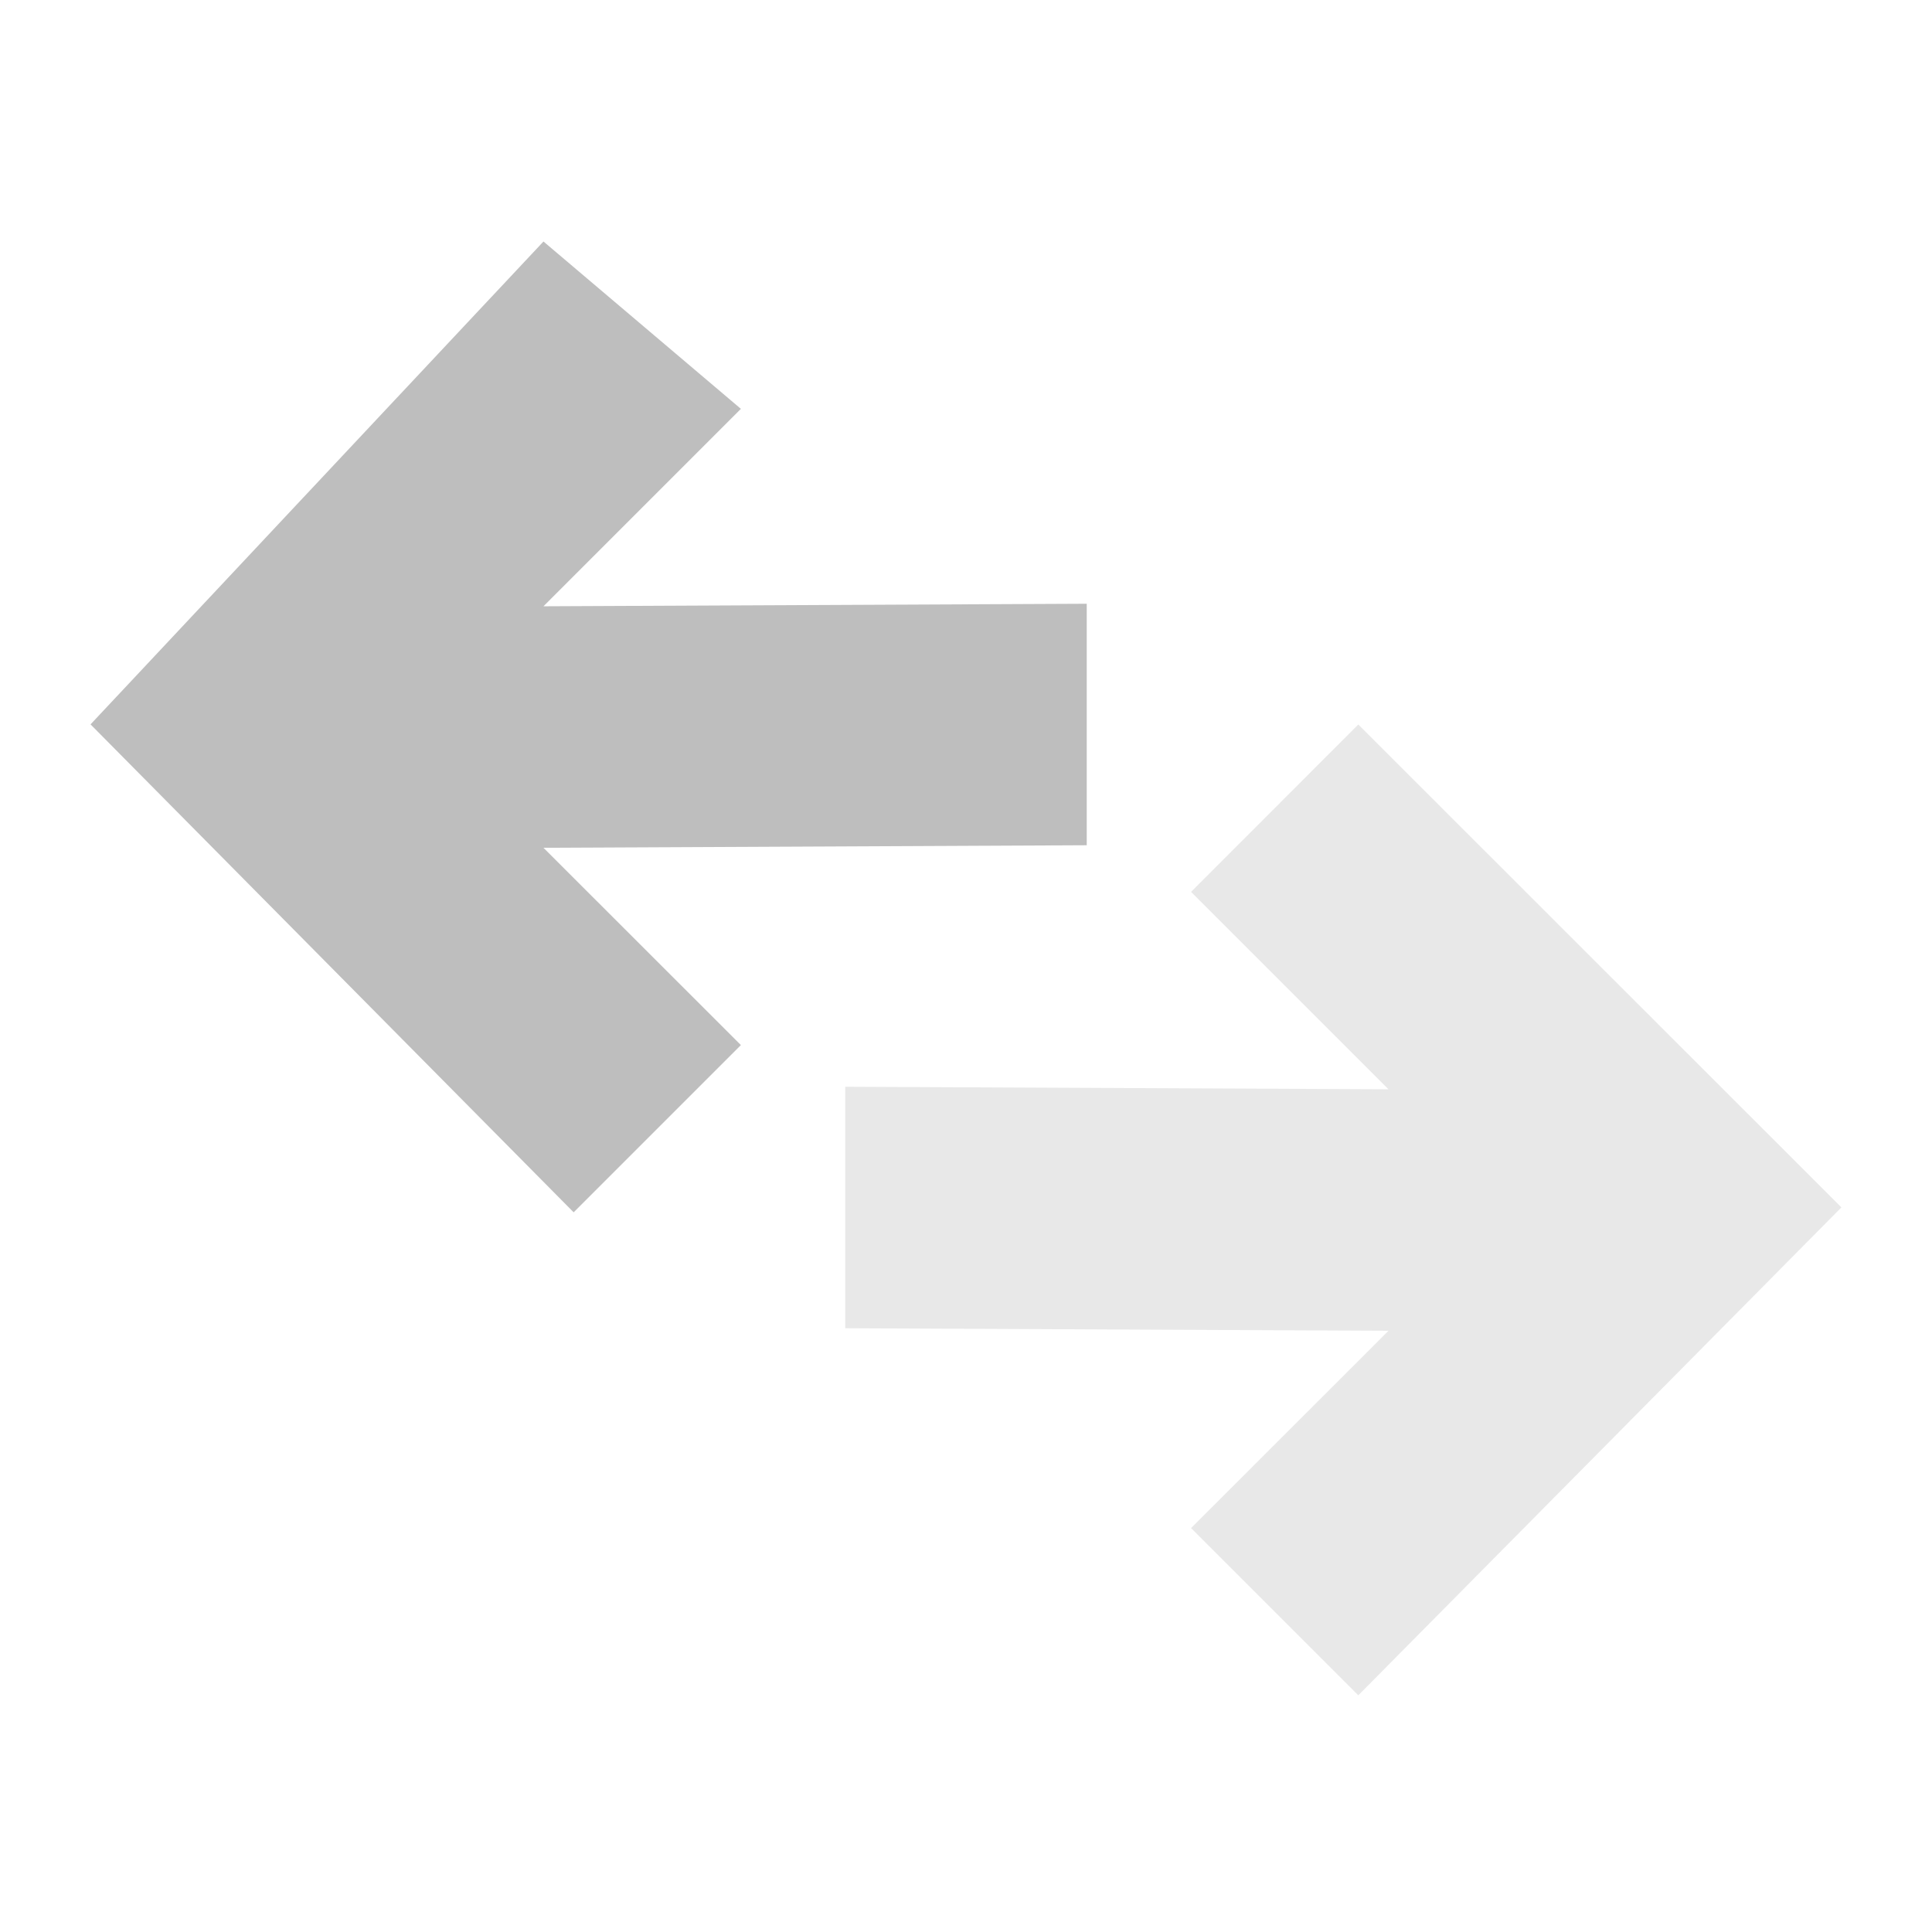
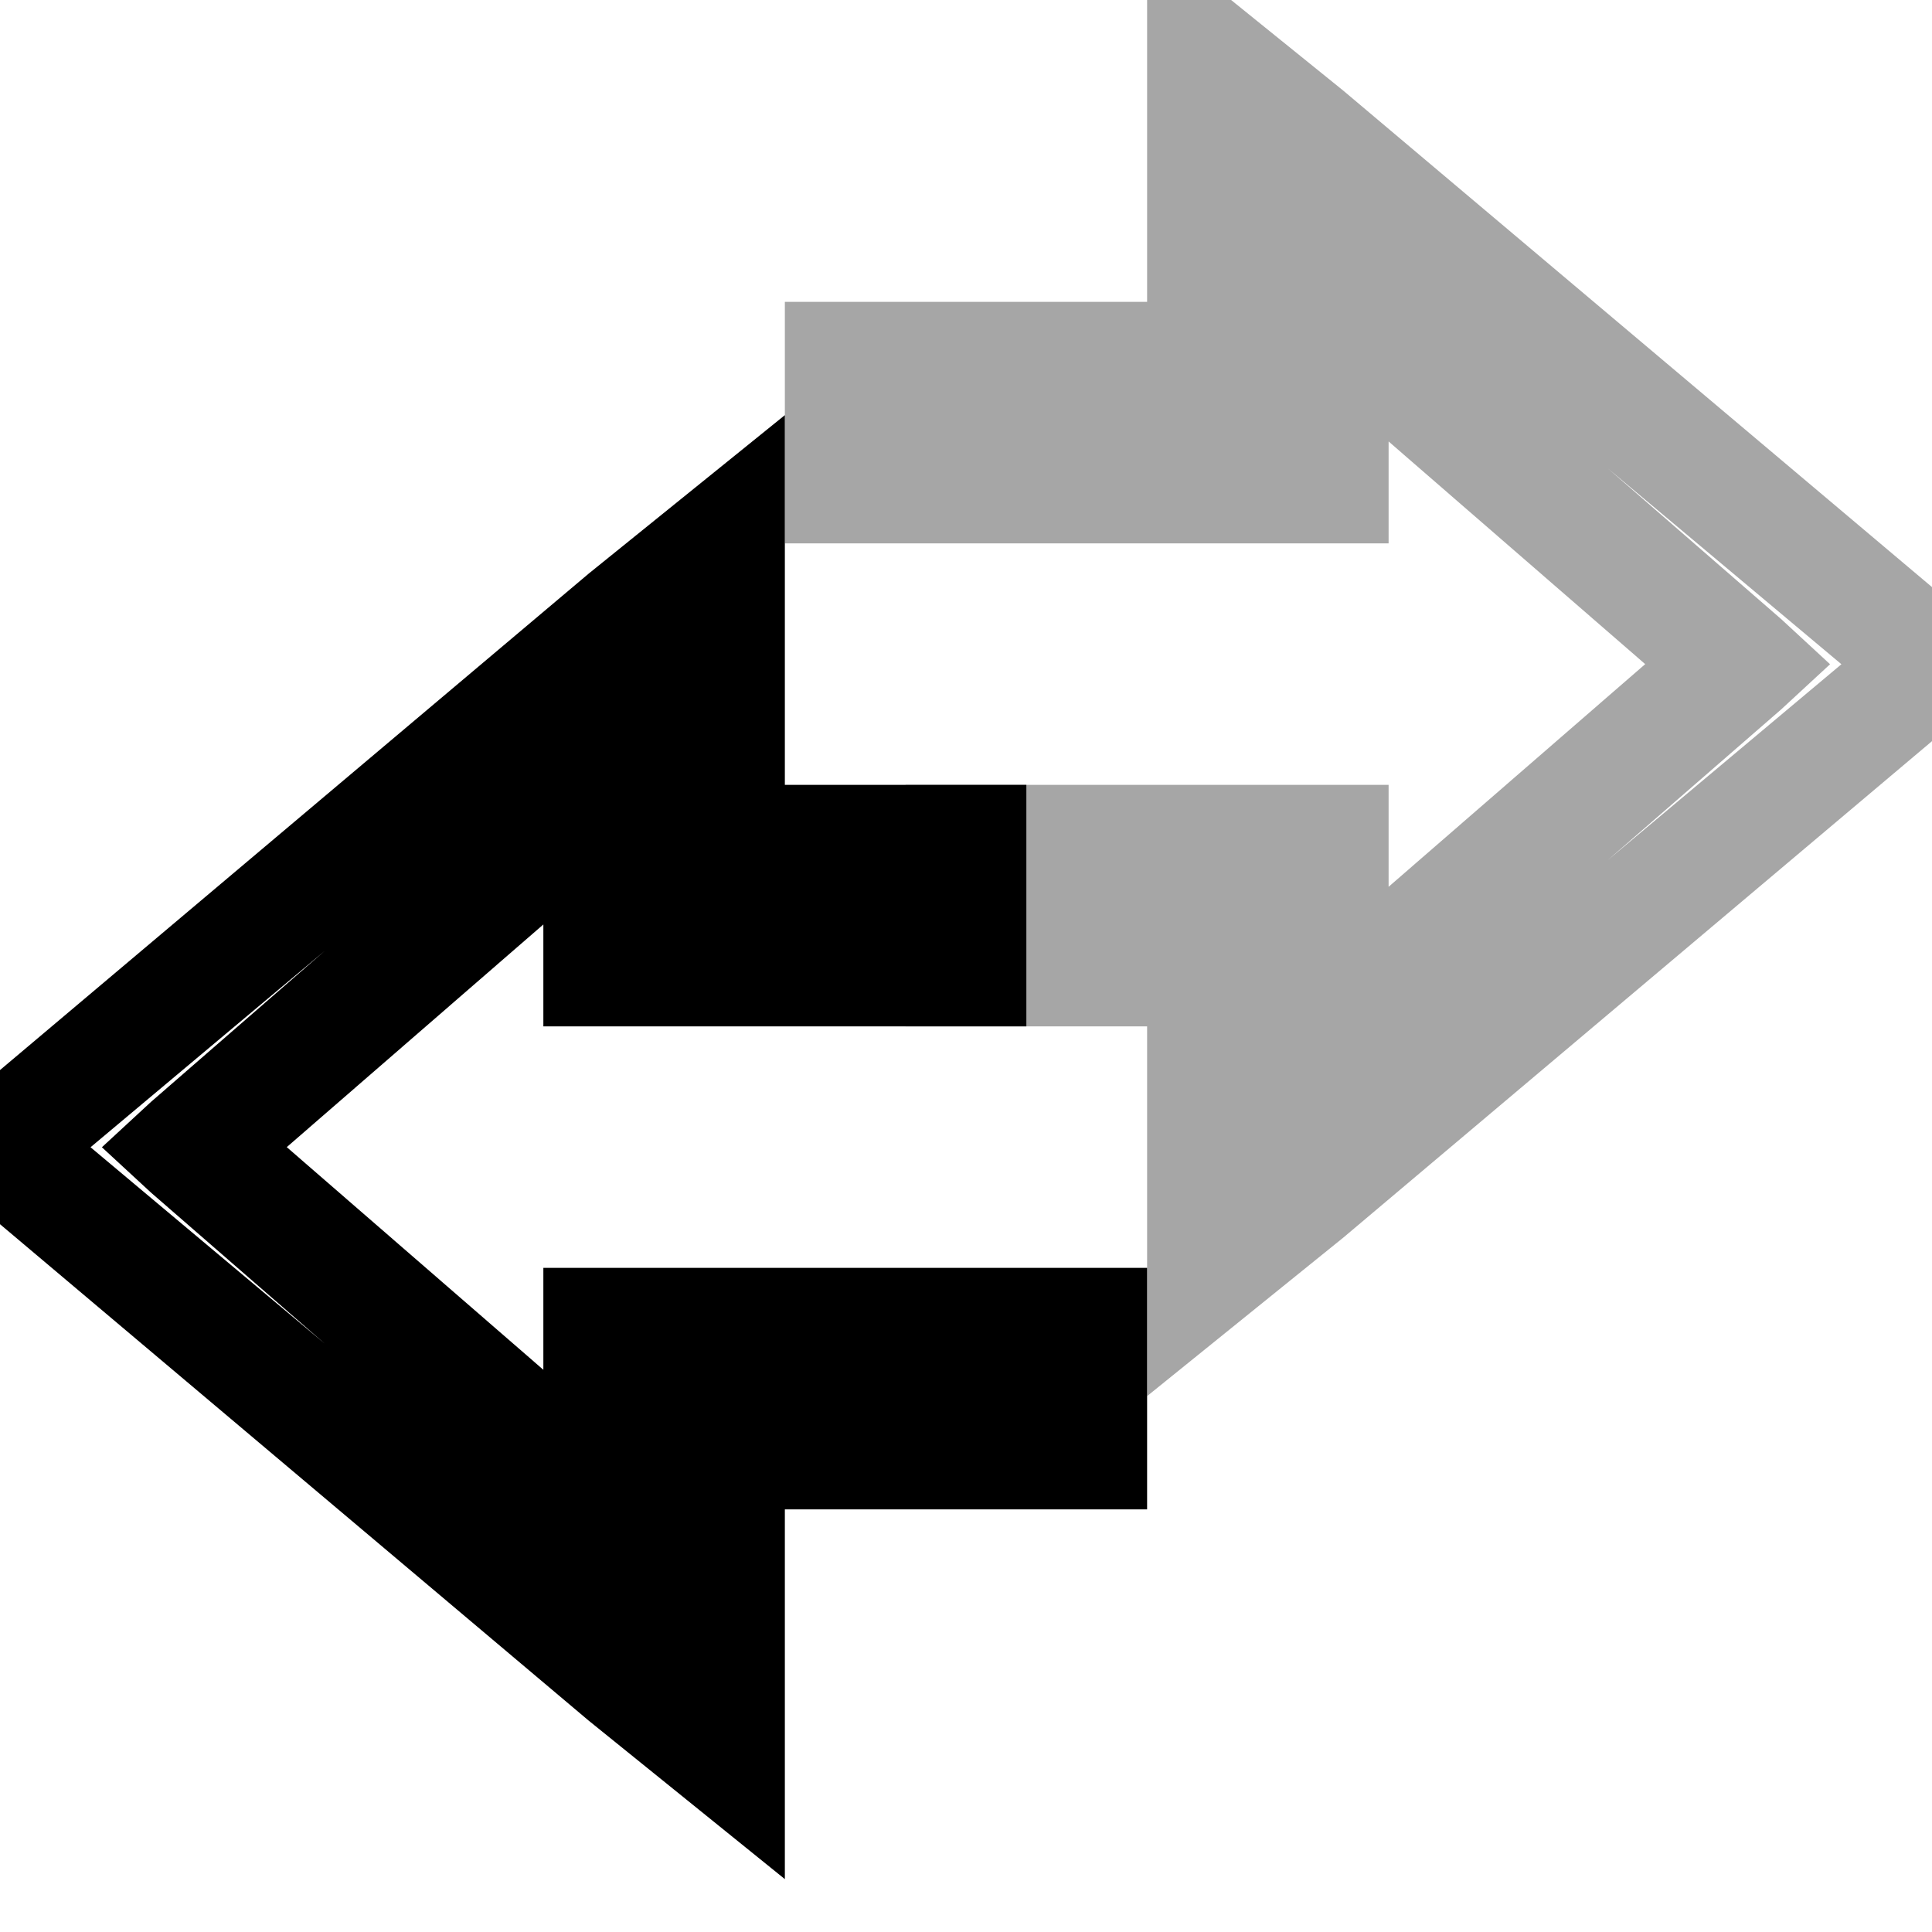
<svg xmlns="http://www.w3.org/2000/svg" xmlns:ns1="http://www.openswatchbook.org/uri/2009/osb" height="16" id="svg7384" style="enable-background:new" version="1.1" width="16">
  <defs id="defs7386">
    <linearGradient id="linearGradient5606" ns1:paint="solid">
      <stop id="stop5608" offset="0" style="stop-color:#000000;stop-opacity:1;" />
    </linearGradient>
    <filter color-interpolation-filters="sRGB" id="filter7554">
      <feBlend id="feBlend7556" in2="BackgroundImage" mode="darken" />
    </filter>
  </defs>
  <g id="layer9" style="display:inline" transform="translate(-517.0002,403)">
-     <path d="m 521.501,-401 1.635,1.386 -1.635,1.635 4.499,-0.021 0,2 -4.499,0.021 1.635,1.634 -1.385,1.385 -4.001,-4.041 z" id="path5928" style="fill:#bebebe;fill-opacity:1;fill-rule:nonzero;stroke:none" />
-     <path d="m 528.249,-397 -1.385,1.386 1.635,1.635 -4.499,-0.021 0,2 4.499,0.021 -1.635,1.634 1.385,1.385 4.001,-4.041 z" id="path5930" style="opacity:0.35;fill:#bebebe;fill-opacity:1;fill-rule:nonzero;stroke:none" />
+     <path d="m 526.5,-403.562 0,1.031 0,1.031 0,1 -2,0 -0.5,0 -0.5,0 0,0.5 0,1 0,0.5 0.5,0 0.5,0 3,0 0.5,0 0.5,0 0,-0.5 0,-0.344 2.125,1.844 -2.125,1.844 0,-0.344 0,-0.5 -0.5,0 -0.5,0 -2.5,0 -0.5,0 0,0.5 0,1 0,0.5 0.5,0 1.5,0 0,1 0,1.031 0,1.031 0.812,-0.656 0.812,-0.656 5.188,-4.375 0.469,-0.375 -0.469,-0.375 -5.188,-4.375 -0.812,-0.656 -0.812,-0.656 z m 3.812,4.438 1.938,1.625 -1.938,1.625 1.438,-1.25 0.406,-0.375 -0.406,-0.375 -1.438,-1.25 z" id="path5826" style="font-size:medium;font-style:normal;font-variant:normal;font-weight:normal;font-stretch:normal;text-indent:0;text-align:start;text-decoration:none;line-height:normal;letter-spacing:normal;word-spacing:normal;text-transform:none;direction:ltr;block-progression:tb;writing-mode:lr-tb;text-anchor:start;baseline-shift:baseline;opacity:0.35;color:#000000;fill-opacity:1;fill-rule:nonzero;stroke:none;stroke-width:1;marker:none;visibility:visible;display:inline;overflow:visible;enable-background:accumulate;font-family:Sans;-inkscape-font-specification:Sans" />
+     <path d="m 523.5,-399.562 -0.812,0.656 -0.812,0.656 -5.188,4.375 -0.469,0.375 0.469,0.375 5.188,4.375 0.812,0.656 0.812,0.656 0,-1.031 0,-1.031 0,-1 2,0 0.5,0 0.5,0 0,-0.5 0,-1 0,-0.5 -0.5,0 -0.5,0 -3,0 -0.5,0 -0.5,0 0,0.5 0,0.344 -2.125,-1.844 2.125,-1.844 0,0.344 0,0.5 0.5,0 0.5,0 2.5,0 0.5,0 0,-0.5 0,-1 0,-0.5 -0.5,0 -1.5,0 0,-1 0,-1.031 0,-1.031 z m -3.812,4.438 -1.438,1.25 -0.406,0.375 0.406,0.375 1.438,1.25 -1.938,-1.625 1.938,-1.625 z" id="path5828" style="font-size:medium;font-style:normal;font-variant:normal;font-weight:normal;font-stretch:normal;text-indent:0;text-align:start;text-decoration:none;line-height:normal;letter-spacing:normal;word-spacing:normal;text-transform:none;direction:ltr;block-progression:tb;writing-mode:lr-tb;text-anchor:start;baseline-shift:baseline;color:#000000;fill-opacity:1;fill-rule:nonzero;stroke:none;stroke-width:1;marker:none;visibility:visible;display:inline;overflow:visible;enable-background:accumulate;font-family:Sans;-inkscape-font-specification:Sans" />
  </g>
  <g id="layer10" style="display:inline;filter:url(#filter7554)" transform="translate(-517.0002,403)" />
  <g id="layer1" style="display:inline" transform="translate(-276,-214)" />
  <g id="layer14" style="display:inline" transform="translate(-517.0002,403)" />
  <g id="layer15" style="display:inline" transform="translate(-517.0002,403)" />
  <g id="g71291" style="display:inline" transform="translate(-517.0002,403)" />
  <g id="layer2" style="display:inline" transform="translate(-276,-64)" />
  <g id="g6058" style="display:inline" transform="translate(-276,-64)" />
  <g id="layer12" style="display:inline" transform="translate(-517.0002,403)" />
</svg>
